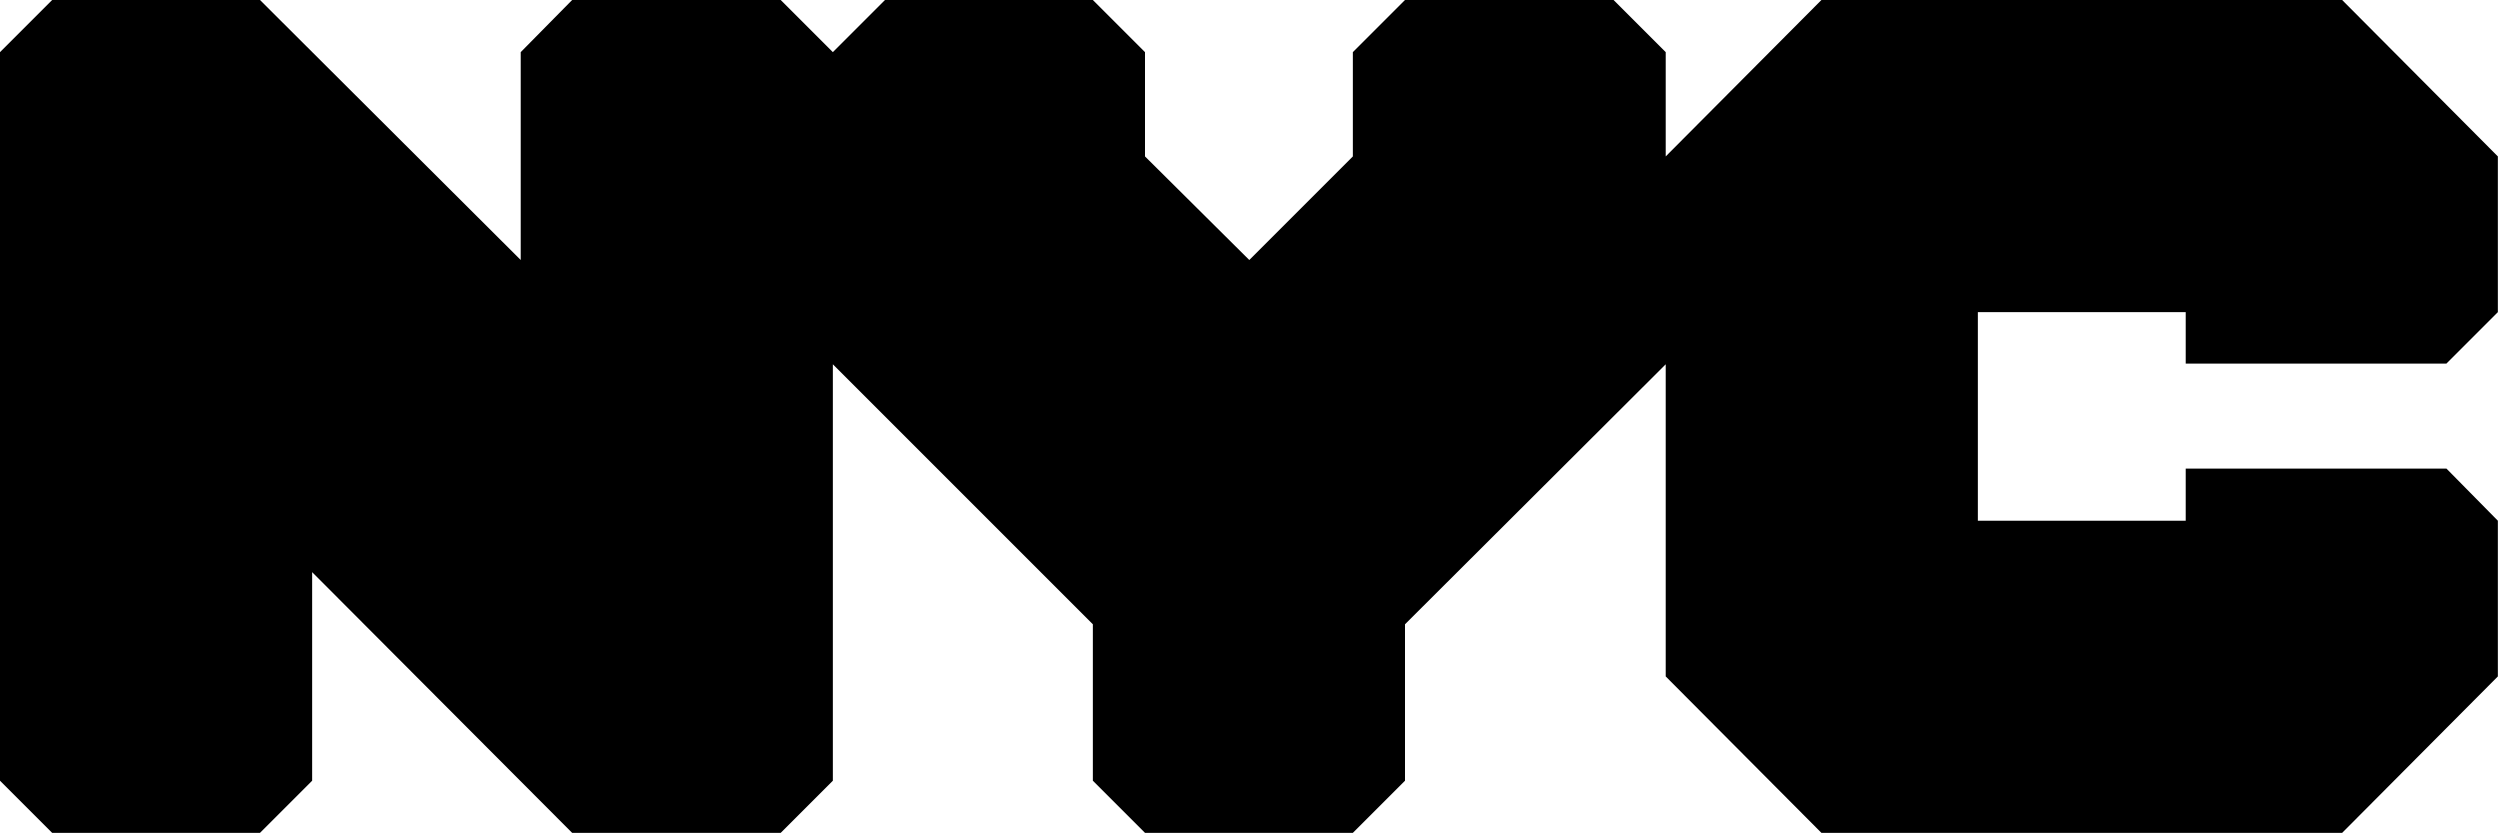
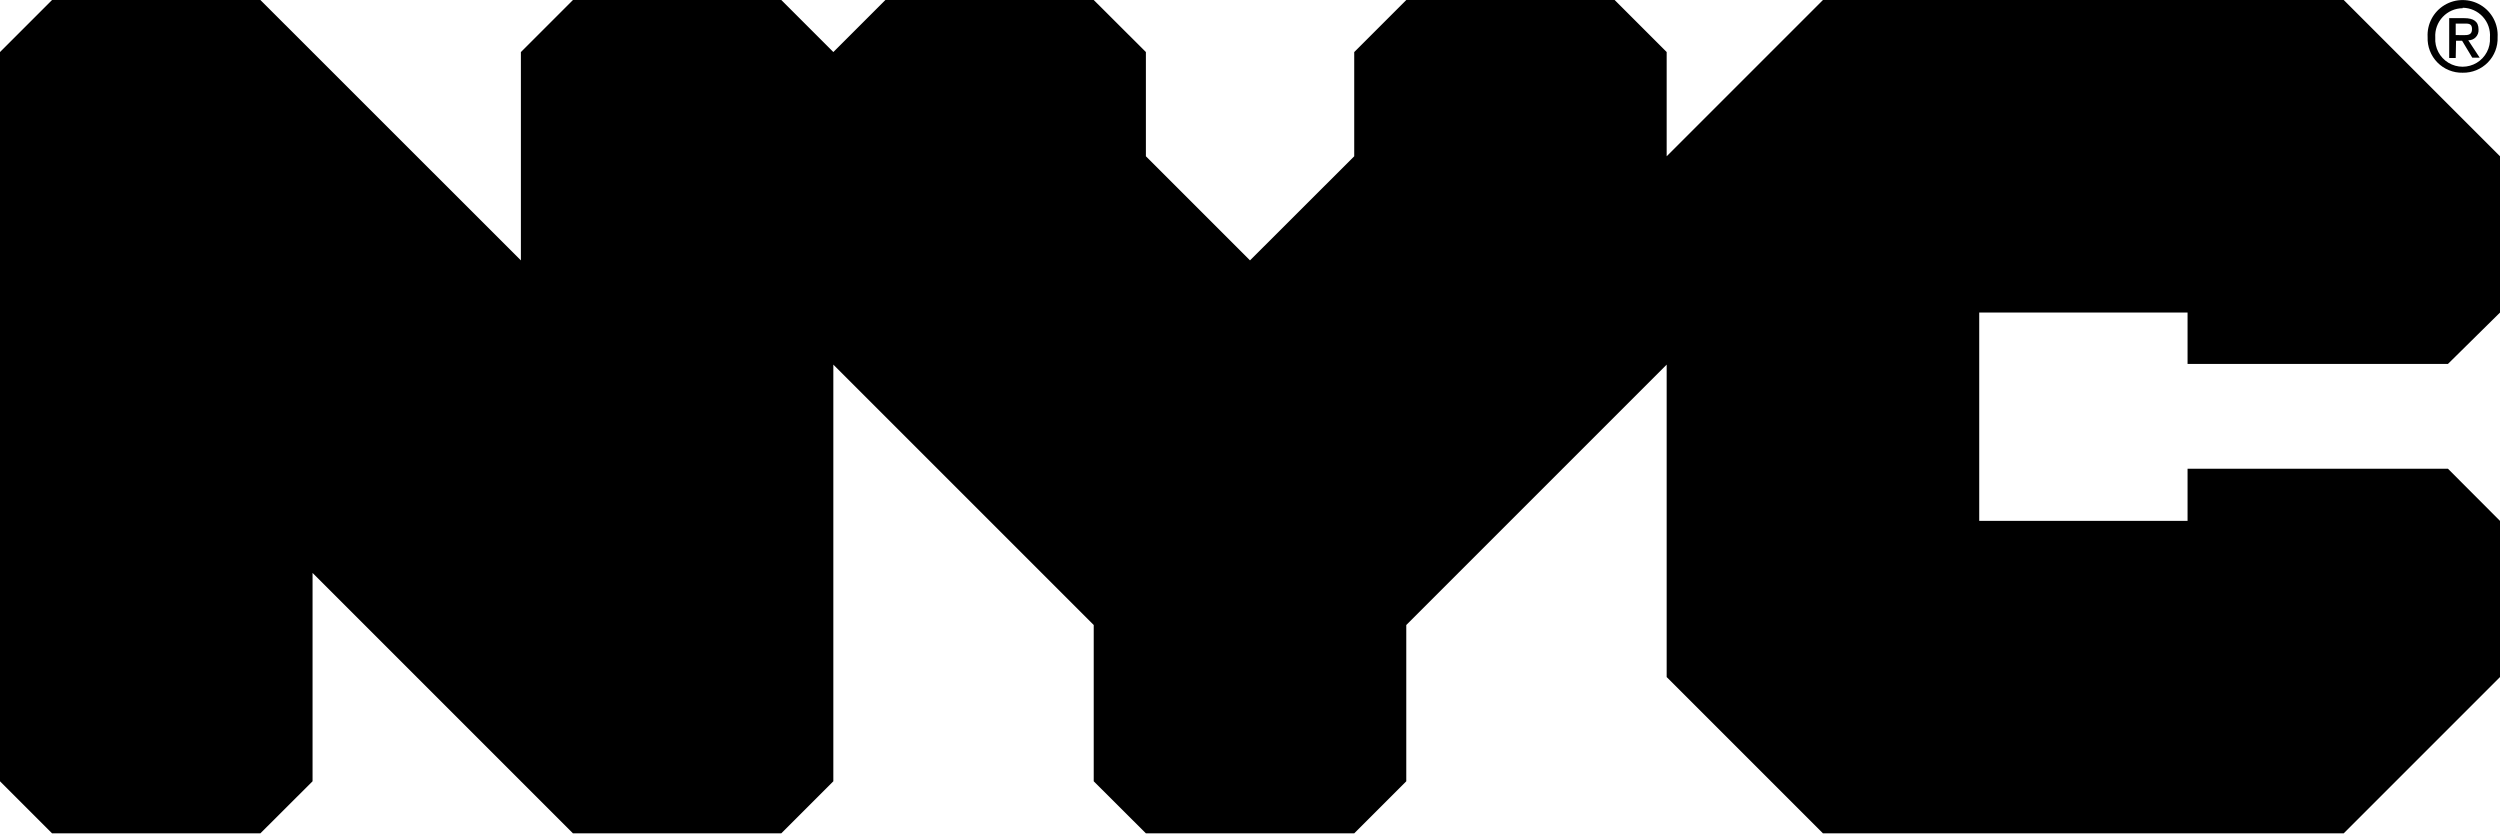
- <svg xmlns="http://www.w3.org/2000/svg" viewBox="0 0 350 117" version="1.1">
-   <g stroke="none" stroke-width="1" fill="none" fill-rule="evenodd">
-     <g fill="currentColor" fill-rule="nonzero">
-       <path d="M327.9,0 L255,0 L233.2,21.9 L233.2,94.7 L255,116.6 L327.9,116.6 L349.7,94.7 L349.7,72.9 L342.5,65.6 L306,65.6 L306,72.9 L276.9,72.9 L276.9,43.7 L306,43.7 L306,50.9 L342.5,50.9 L349.7,43.7 L349.7,21.9 L327.9,0 Z M109.3,0 L80.1,0 L72.9,7.3 L72.9,36.4 L36.4,0 L7.3,0 L0,7.3 L0,109.3 L7.3,116.6 L36.4,116.6 L43.7,109.3 L43.7,80.1 L80.1,116.6 L109.3,116.6 L116.6,109.3 L116.6,7.3 L109.3,0 Z M160.3,116.6 L189.4,116.6 L196.7,109.3 L196.7,87.4 L233.2,51 L233.2,7.3 L225.9,0 L196.7,0 L189.4,7.3 L189.4,21.9 L174.9,36.4 L160.3,21.9 L160.3,7.3 L153,0 L123.9,0 L116.6,7.3 L116.6,51 L153,87.4 L153,109.3 L160.3,116.6 Z" />
+ <svg xmlns="http://www.w3.org/2000/svg" viewBox="0 0 219 73">
+   <g id="Layer_2" data-name="Layer 2">
+     <g id="Layer_1-2" data-name="Layer 1">
+       <polygon points="214.44 31.88 219 27.38 219 13.69 205.31 0 159.69 0 146 13.69 146 4.56 141.44 0 123.19 0 118.63 4.56 118.63 13.69 109.5 22.81 100.38 13.69 100.38 4.56 95.81 0 77.56 0 73 4.56 68.44 0 50.19 0 45.63 4.56 45.63 22.81 22.81 0 4.56 0 0 4.56 0 68.44 4.56 73 22.81 73 27.38 68.44 27.38 50.19 50.19 73 68.44 73 73 68.44 73 31.94 95.81 54.75 95.81 68.44 100.38 73 118.63 73 123.19 68.44 123.19 54.75 146 31.94 146 59.31 159.69 73 205.31 73 219 59.31 219 45.63 214.44 41.06 191.63 41.06 191.63 45.63 173.38 45.63 173.38 27.38 191.63 27.38 191.63 31.88 214.44 31.88" />
+       <path d="M215.75,3.08c.43,0,.8,0,.8-.54s-.41-.47-.75-.47h-.68v1Zm-.63,2h-.57V1.59h1.31c.83,0,1.26.29,1.26,1a.88.88,0,0,1-.9.94l1,1.52h-.65l-.89-1.48h-.53Zm.61-4.36a2.42,2.42,0,0,0-2.4,2.57,2.4,2.4,0,1,0,4.79,0A2.42,2.42,0,0,0,215.73.68m0,5.69a3,3,0,0,1-3.07-3.12,3.07,3.07,0,1,1,6.13,0,3,3,0,0,1-3.06,3.12" />
    </g>
  </g>
</svg>
